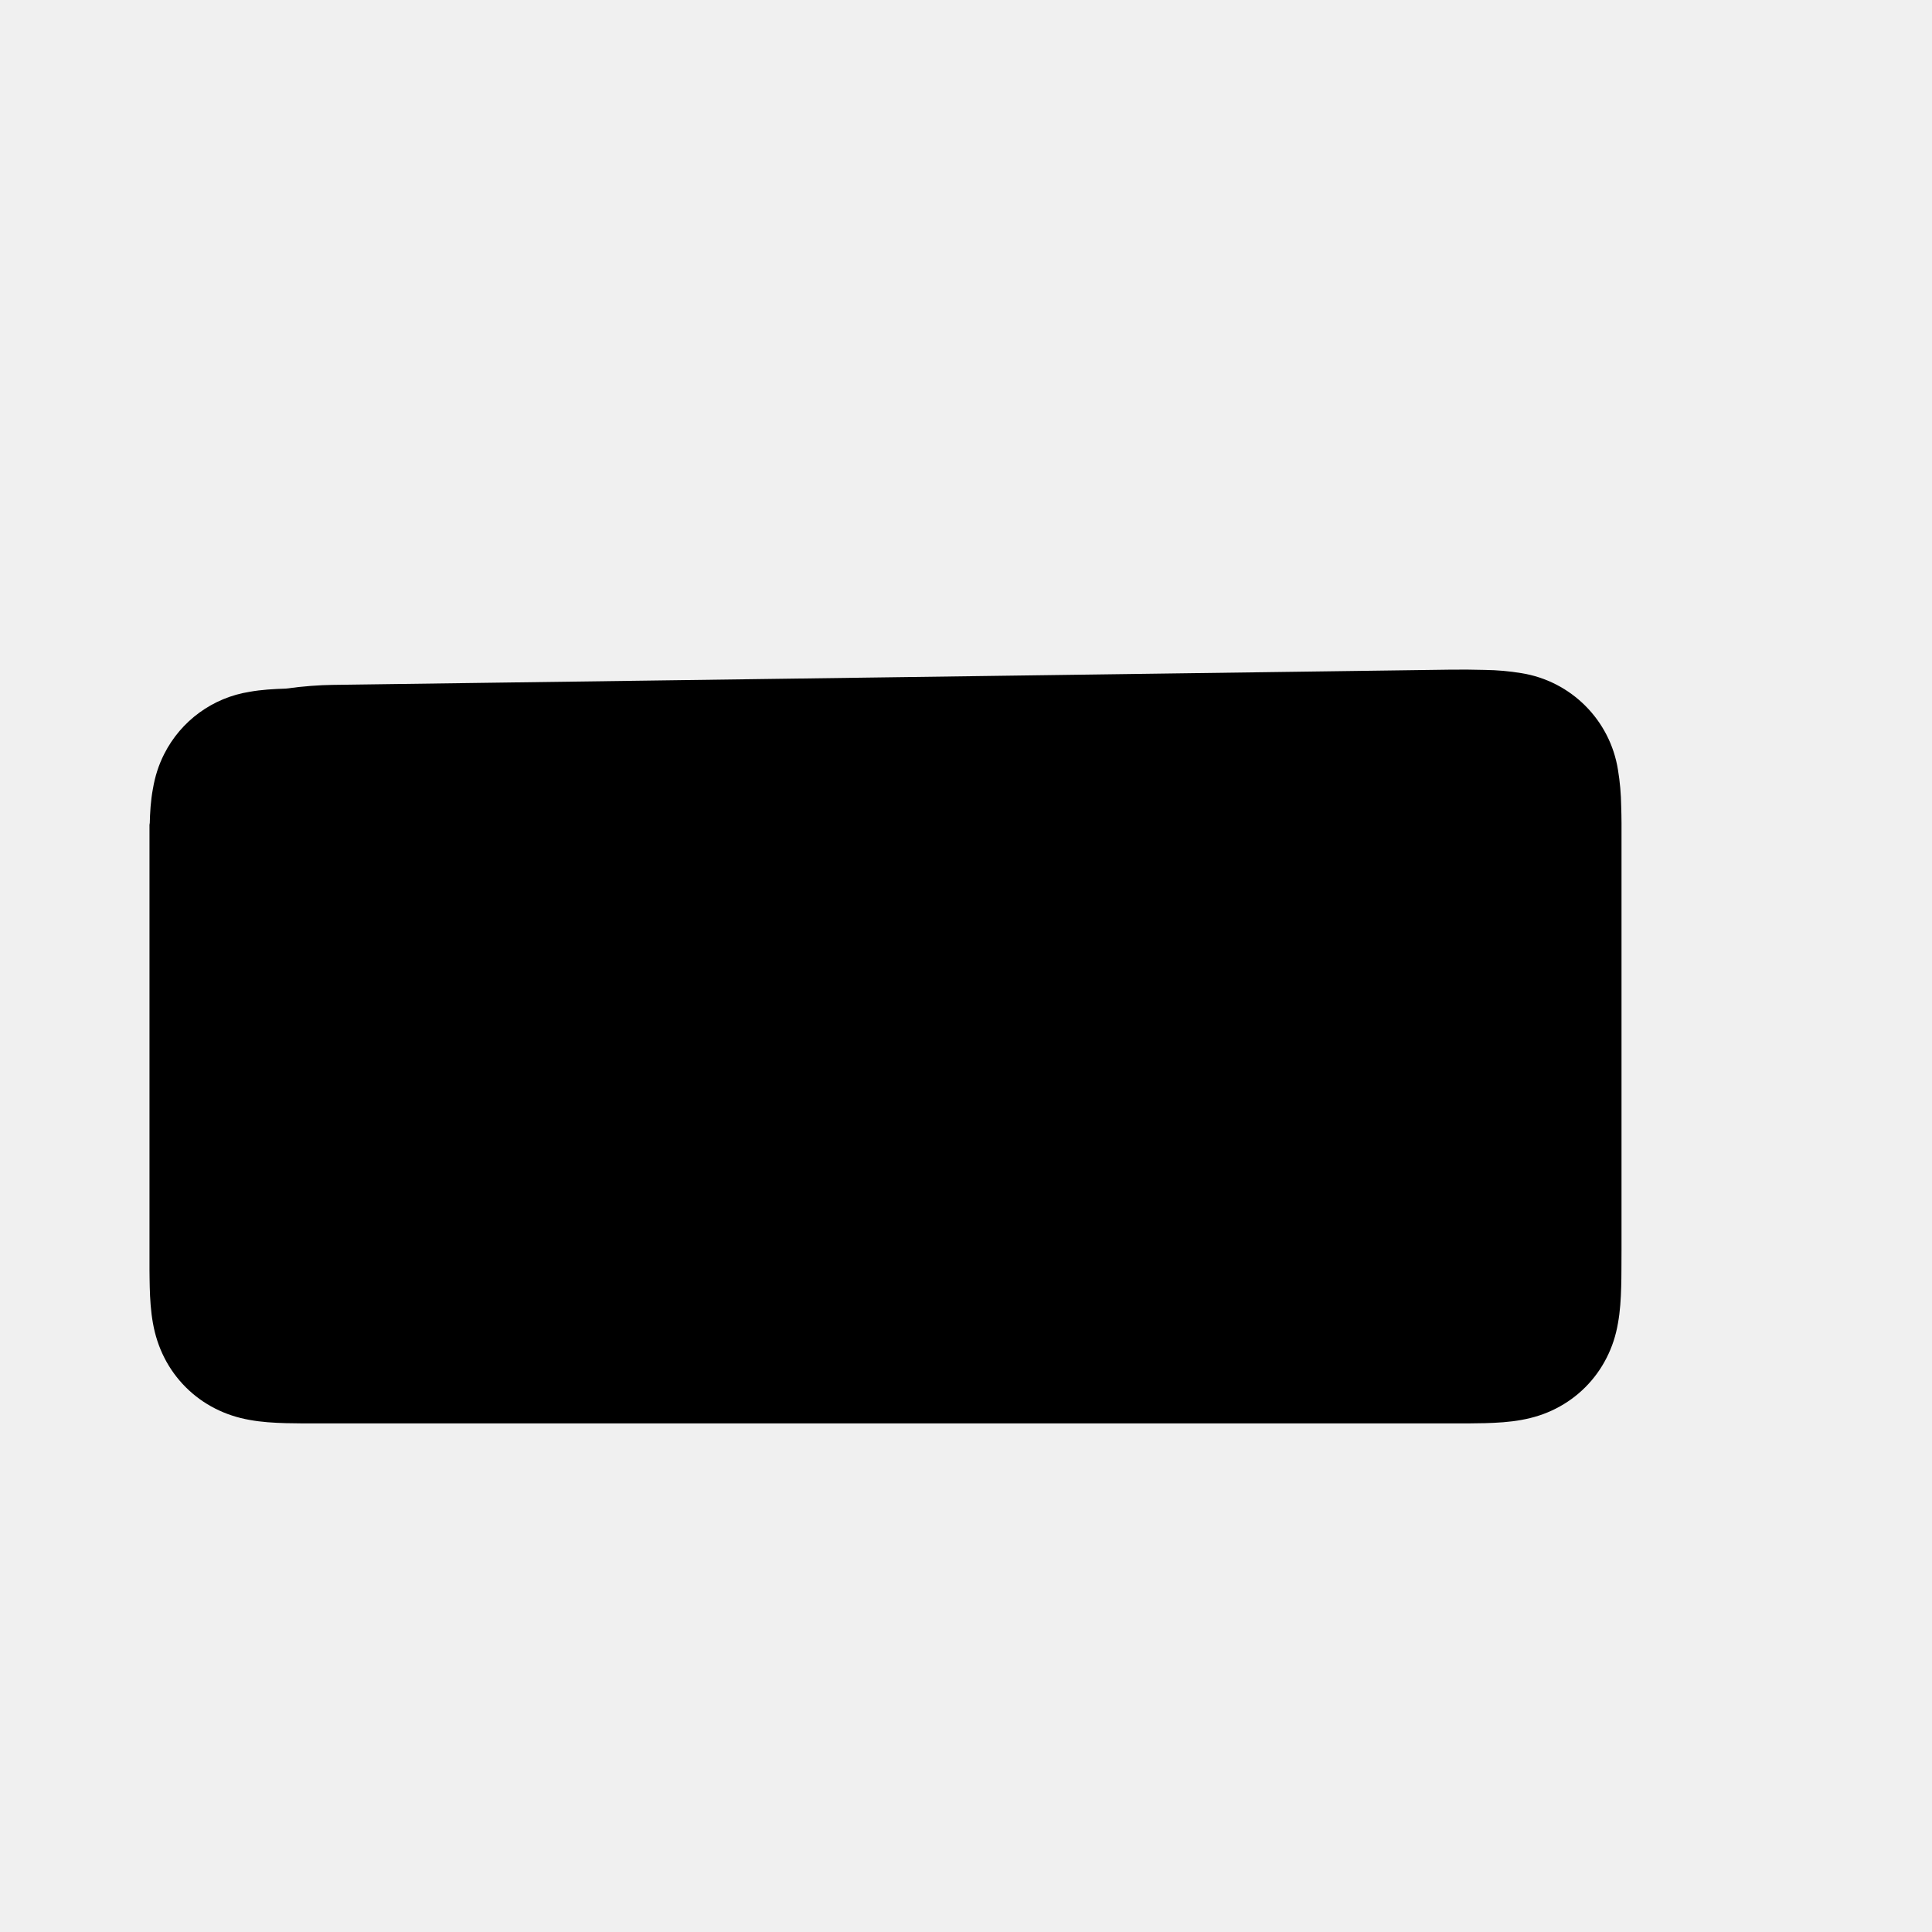
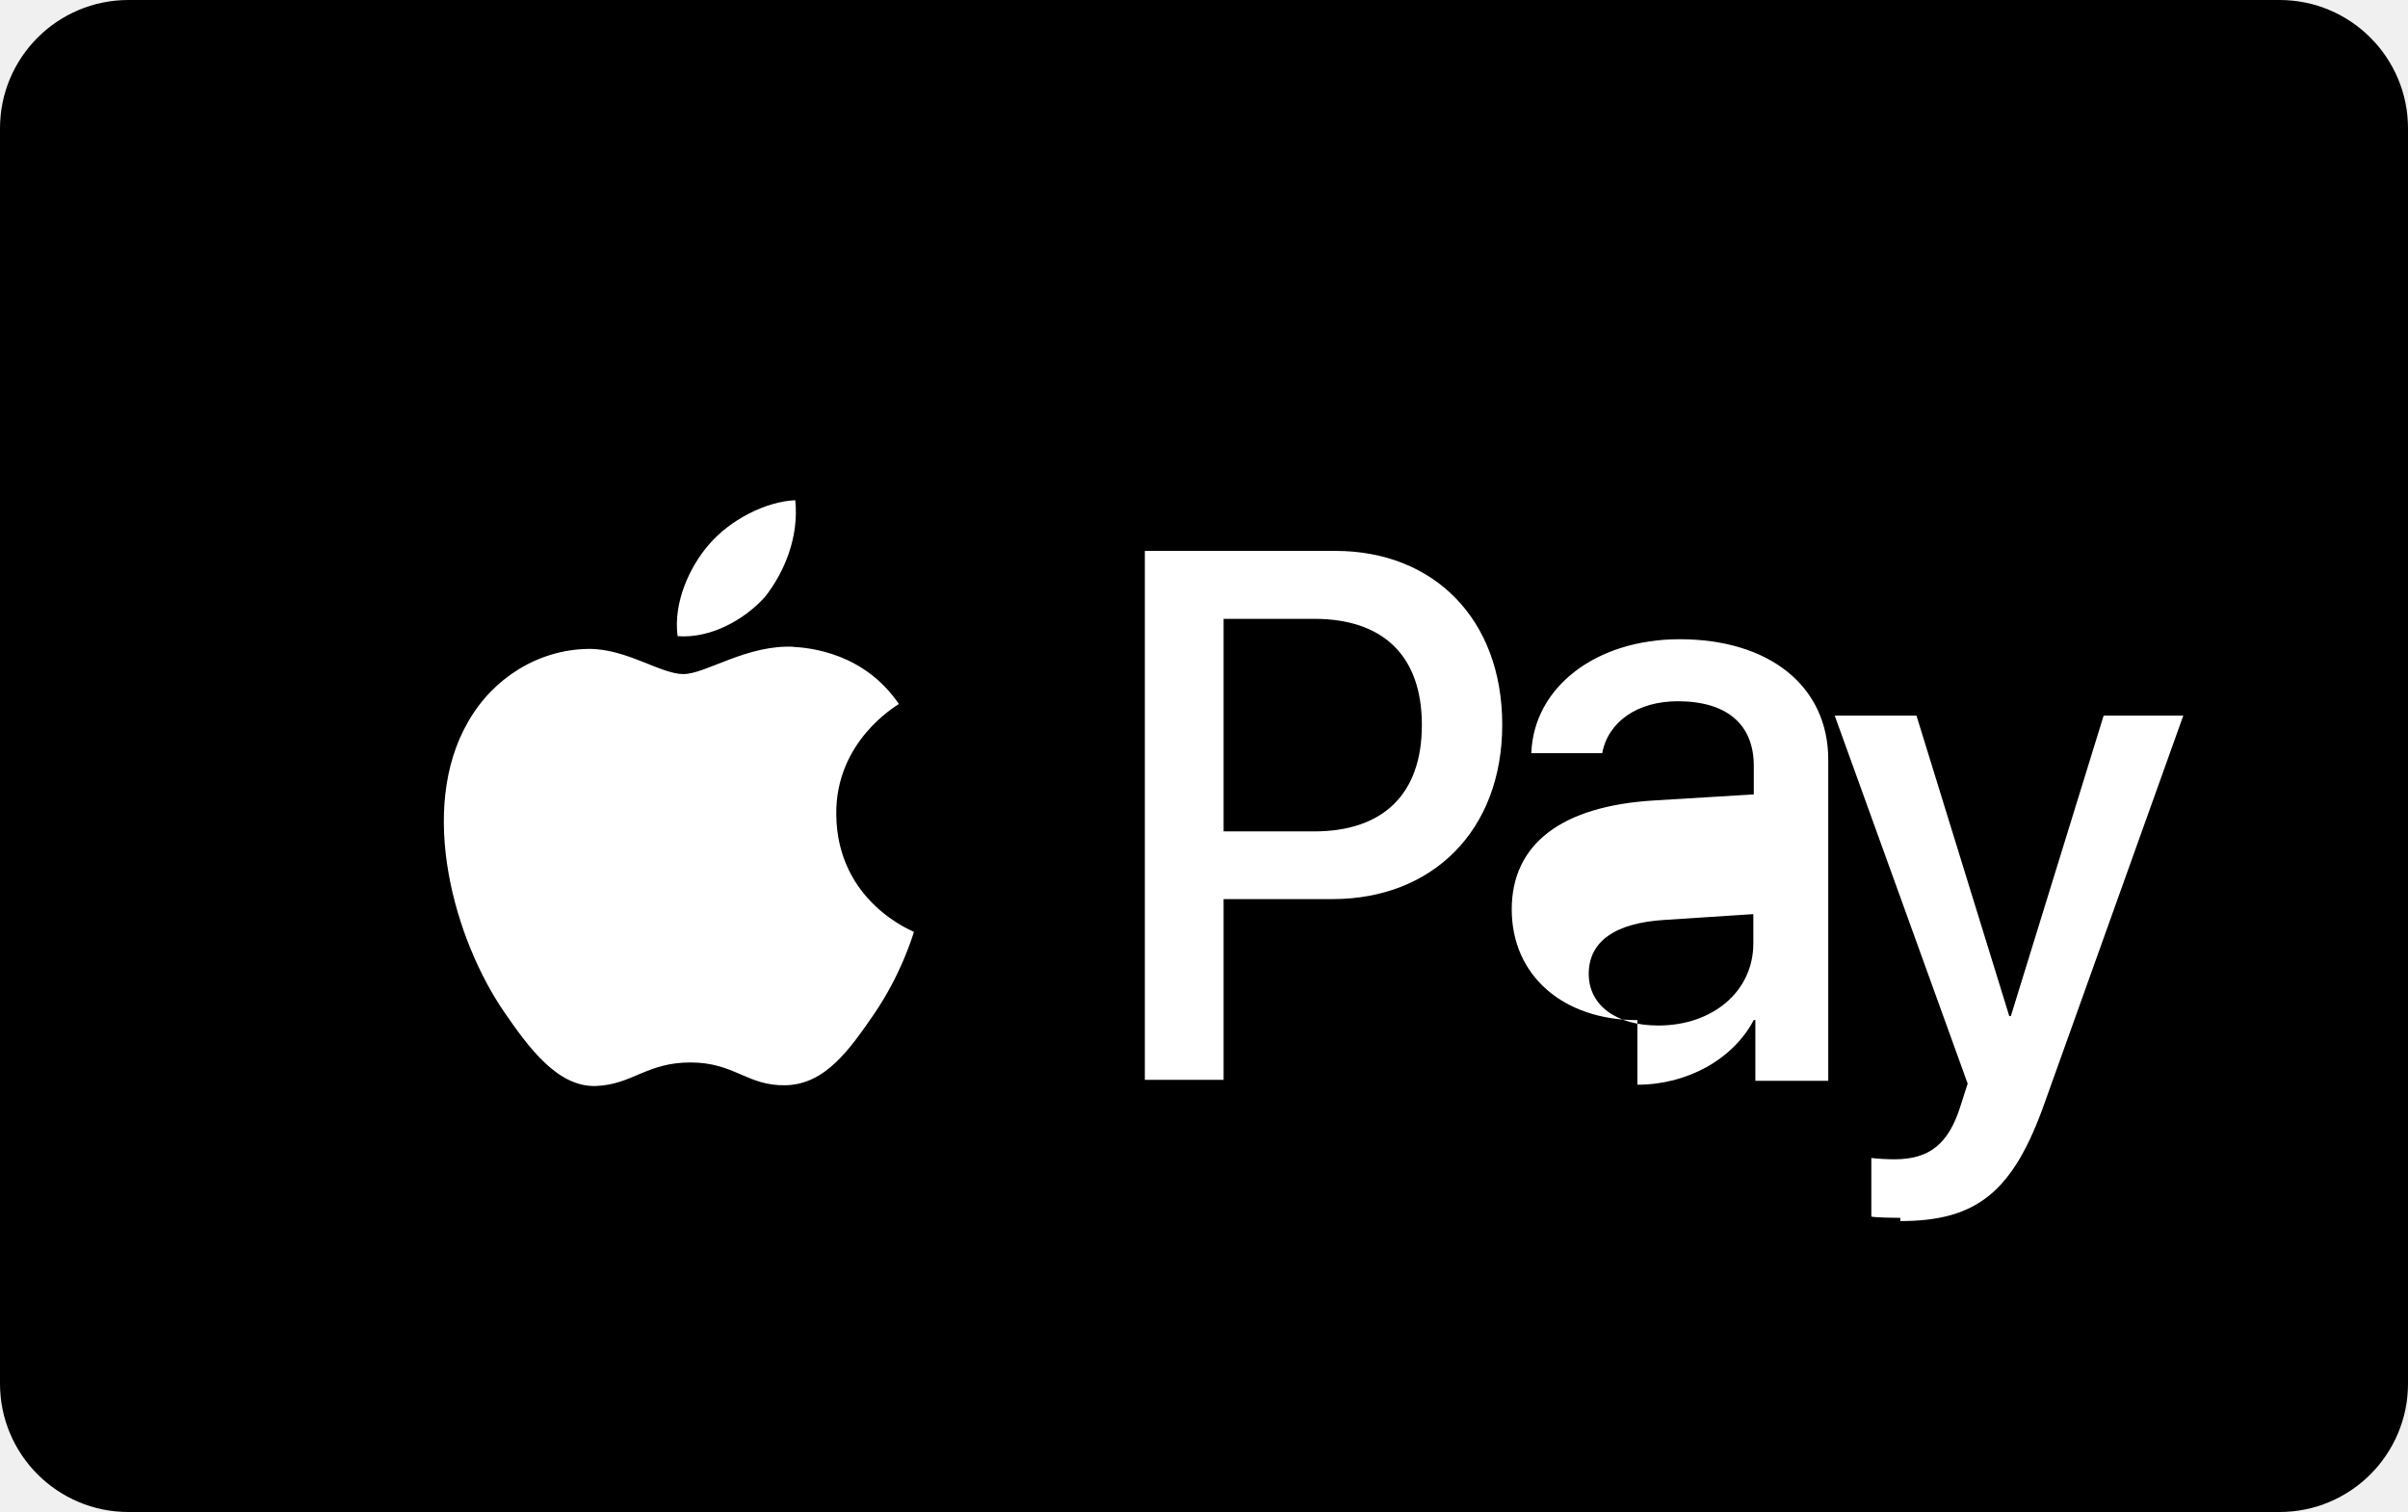
- <svg xmlns="http://www.w3.org/2000/svg" role="img" viewBox="0 0 24 24">
-   <path fill="#000000" d="M4.13 8.508c-.16.002-.363.016-.578.046-.15.005-.303.013-.452.04a1.44 1.44 0 0 0-1.06.772c-.07.138-.114.278-.14.43-.028.148-.037.3-.04.45A10.2 10.2 0 0 0 1.857 10.222v5.557c0 .07.002.138.003.207.004.15.013.303.04.452.027.15.072.291.142.429a1.436 1.436 0 0 0 .63.63c.138.07.278.115.43.142.148.027.3.036.45.04l.208.003h14.48l.207-.003c.15-.004.303-.013.452-.04.15-.027.291-.071.428-.141a1.432 1.432 0 0 0 .631-.631c.07-.138.115-.278.141-.43.027-.148.036-.3.04-.45.002-.07.003-.138.003-.208l.001-.246V10.222c0-.07-.002-.138-.004-.207a2.995 2.995 0 0 0-.04-.452 1.446 1.446 0 0 0-1.2-1.201 3.022 3.022 0 0 0-.452-.04 10.448 10.448 0 0 0-.453-.003zm6.5 1.85c-.3.016-.668.199-.88.456-.191.22-.36.58-.316.918.338.03.675-.169.888-.418.205-.258.345-.603.308-.955zm2.207.42v3.493h.852v-1.177h.8c.678 0 1.235-.439 1.235-1.162 0-.72-.542-1.155-1.208-1.155zm.852.519h.582c.439 0 .761.246.761.639 0 .392-.322.642-.764.642h-.579z" />
+ <svg xmlns="http://www.w3.org/2000/svg" viewBox="0 0 750 471">
+   <g fill="none" fill-rule="evenodd">
+     <rect fill="#000" width="750" height="471" rx="40" />
+     <path fill="#fff" d="M238.19 186.027c6.376-8.044 10.684-19.081 9.5-30.203-9.191.4-20.396 6.132-26.962 13.9-5.888 6.8-11.073 17.893-9.681 28.44 10.267.8 20.762-5.088 27.143-12.137zm9.395 15.459c-14.95-.849-27.673 8.494-34.762 8.494-7.09 0-17.912-8.042-29.67-7.836-15.302.219-29.49 8.918-37.29 22.595-16.006 27.51-4.189 68.297 11.306 90.697 7.564 10.985 16.578 23.305 28.509 22.856 11.31-.447 15.698-7.329 29.388-7.329 13.688 0 17.614 7.329 29.56 7.103 12.428-.219 20.045-11.2 27.609-22.187 8.668-12.674 12.177-24.922 12.428-25.594-.27-.219-23.93-9.26-24.198-36.545-.27-22.855 18.633-33.798 19.503-34.439-10.766-15.786-27.376-17.523-33.183-17.815h-.2zm108.99-29.88v164.767h24.528v-56.298h33.95c31.032 0 52.836-21.298 52.836-54.318 0-33.02-21.44-54.15-51.98-54.15H356.575zm24.528 21.17h28.265c21.3 0 33.489 11.385 33.489 33.063 0 21.68-12.19 33.148-33.588 33.148h-28.166v-66.211zm128.88 145.122c15.42 0 29.737-7.802 36.252-20.164h.494v18.938h22.704V236.655c0-22.828-18.238-37.53-46.286-37.53-26.09 0-45.473 14.954-46.199 35.496h22.088c1.788-9.754 10.955-16.178 23.506-16.178 15.182 0 23.702 7.088 23.702 20.163v8.856l-30.985 1.88c-28.812 1.715-44.41 13.52-44.41 33.94 0 20.67 16.093 34.498 39.134 34.498zm6.533-18.441c-13.254 0-21.683-6.36-21.683-16.095 0-10.048 8.134-15.871 23.65-16.806l27.615-1.798v9.105c0 15.035-12.737 25.594-29.582 25.594zm75.36 60.916c23.94 0 35.181-9.168 44.993-36.93l43.143-120.52h-24.808l-28.9 93.594h-.494l-28.9-93.594h-25.466l41.407 114.621-2.235 6.991c-3.747 11.972-9.805 16.597-20.619 16.597-1.917 0-5.639-.169-7.146-.423v18.269c1.408.31 7.378.395 9.025.395z" />
+   </g>
</svg>
